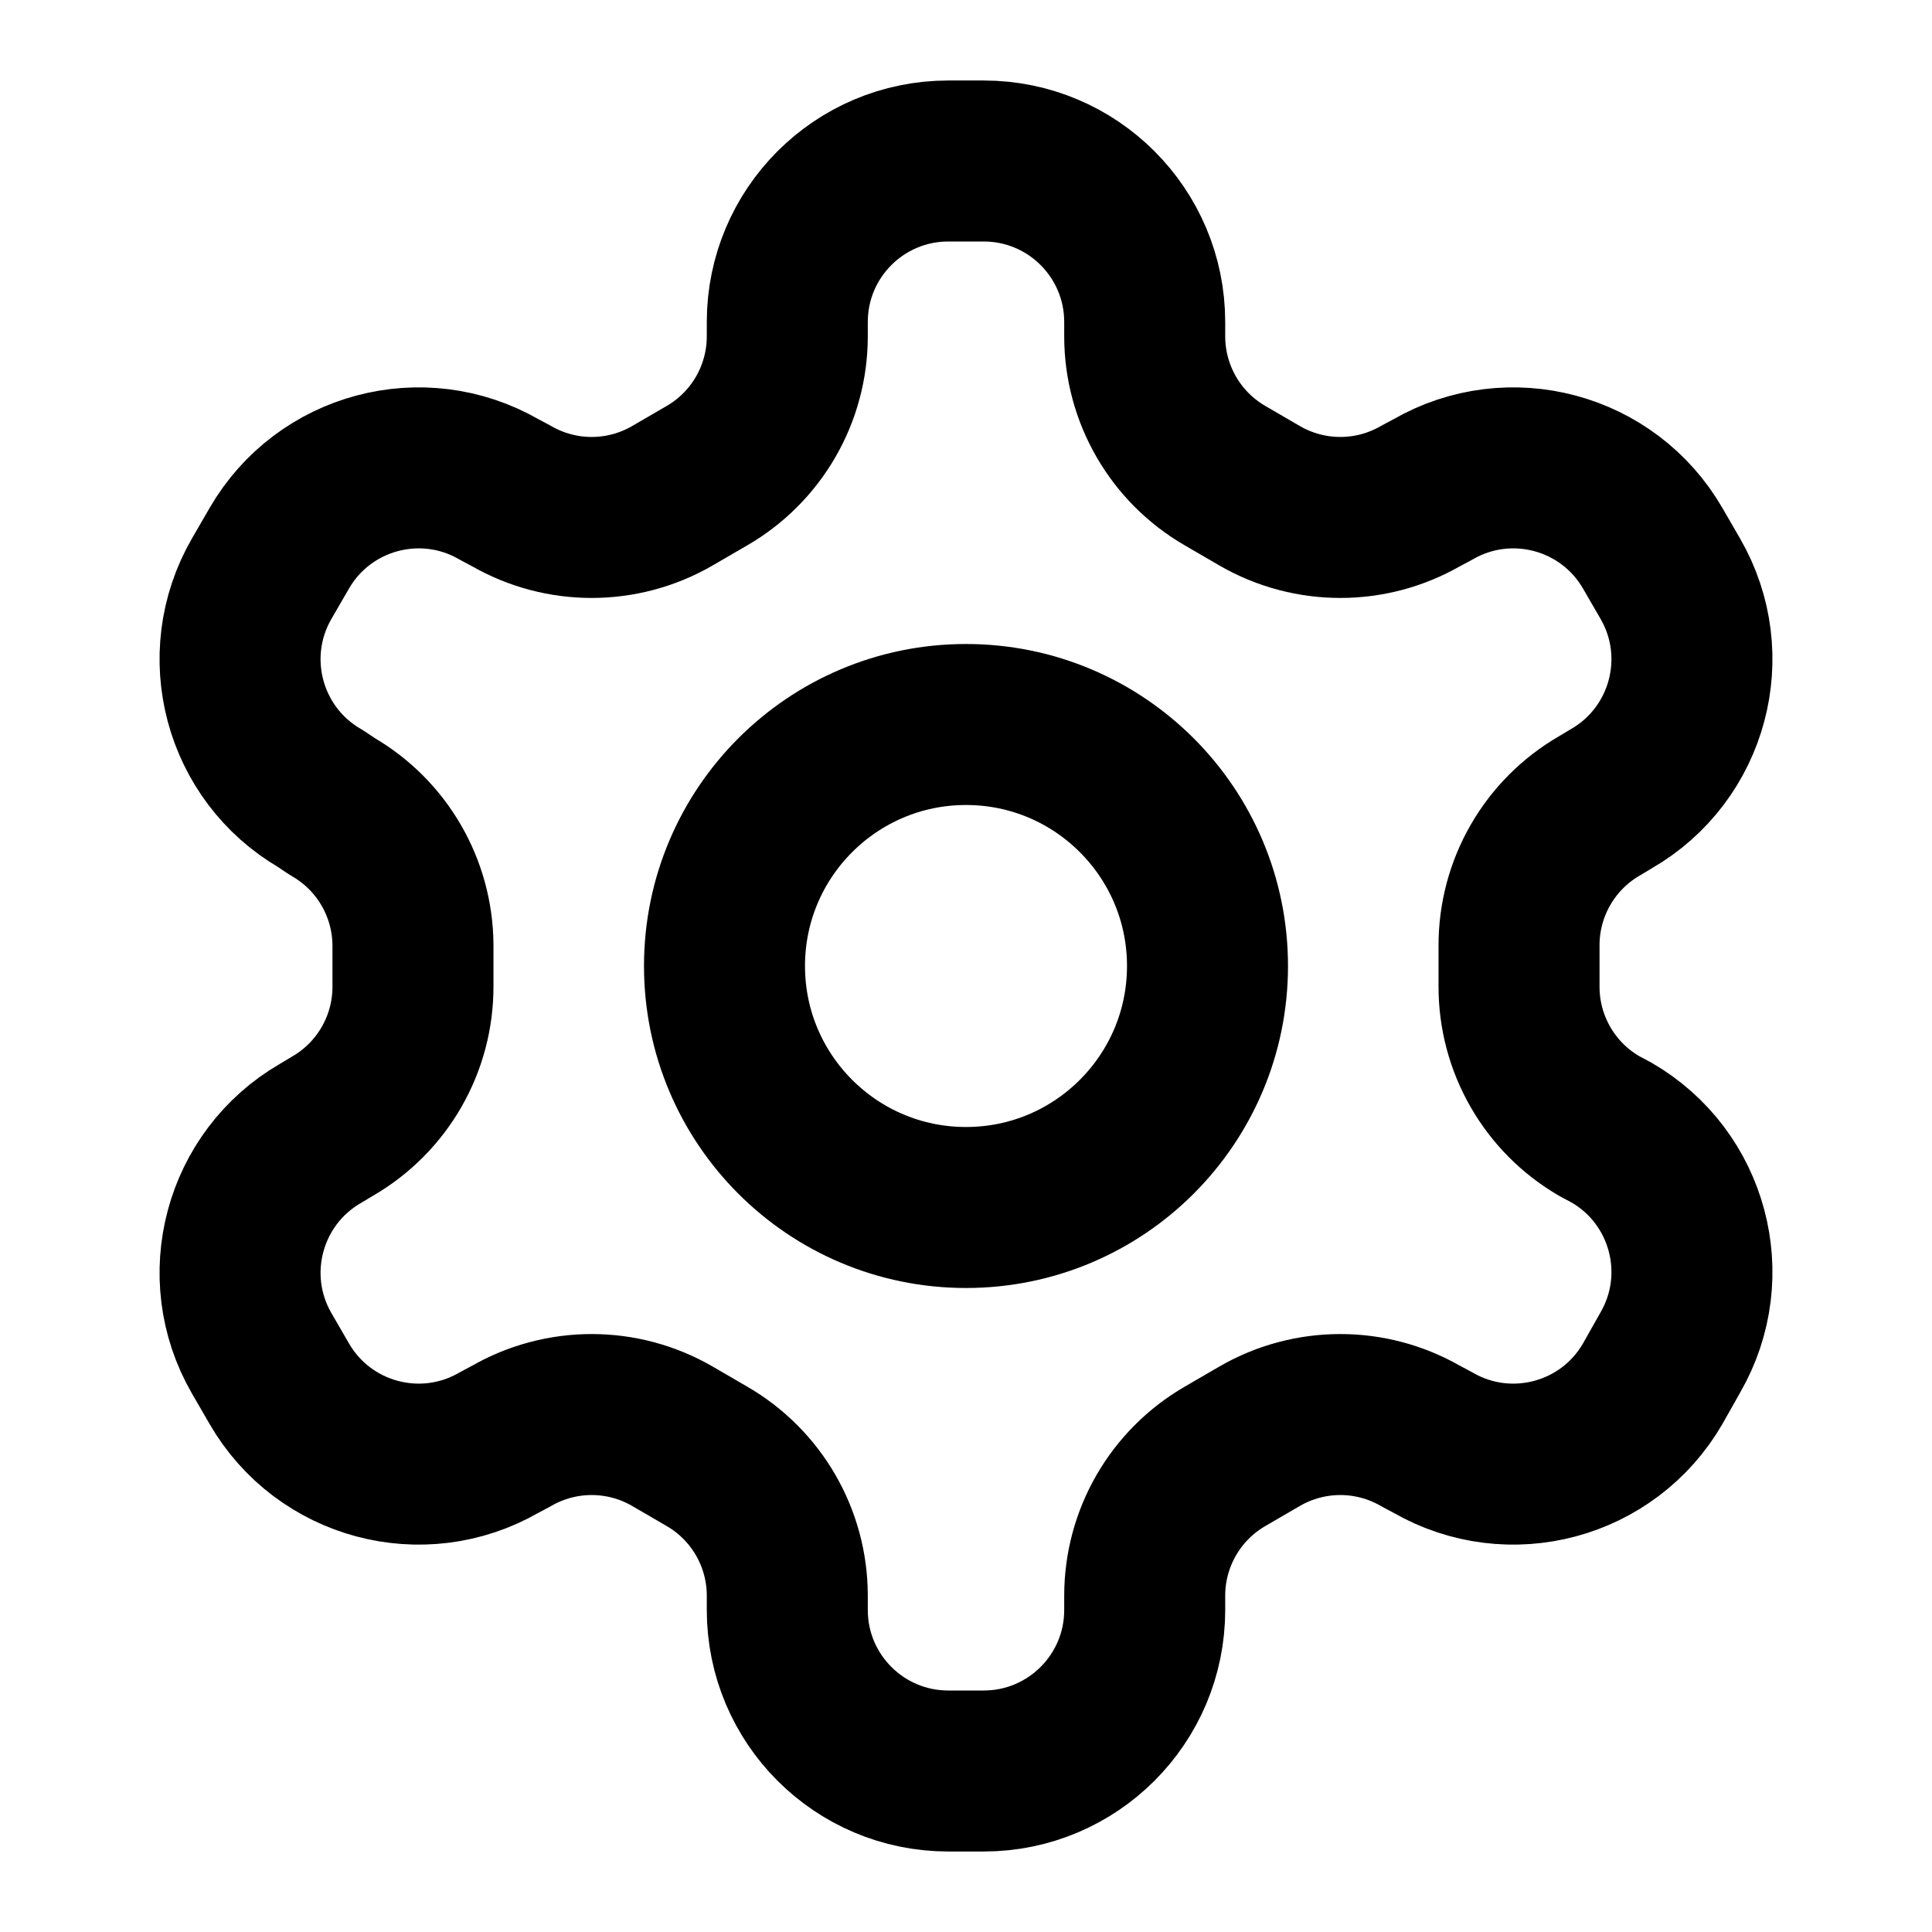
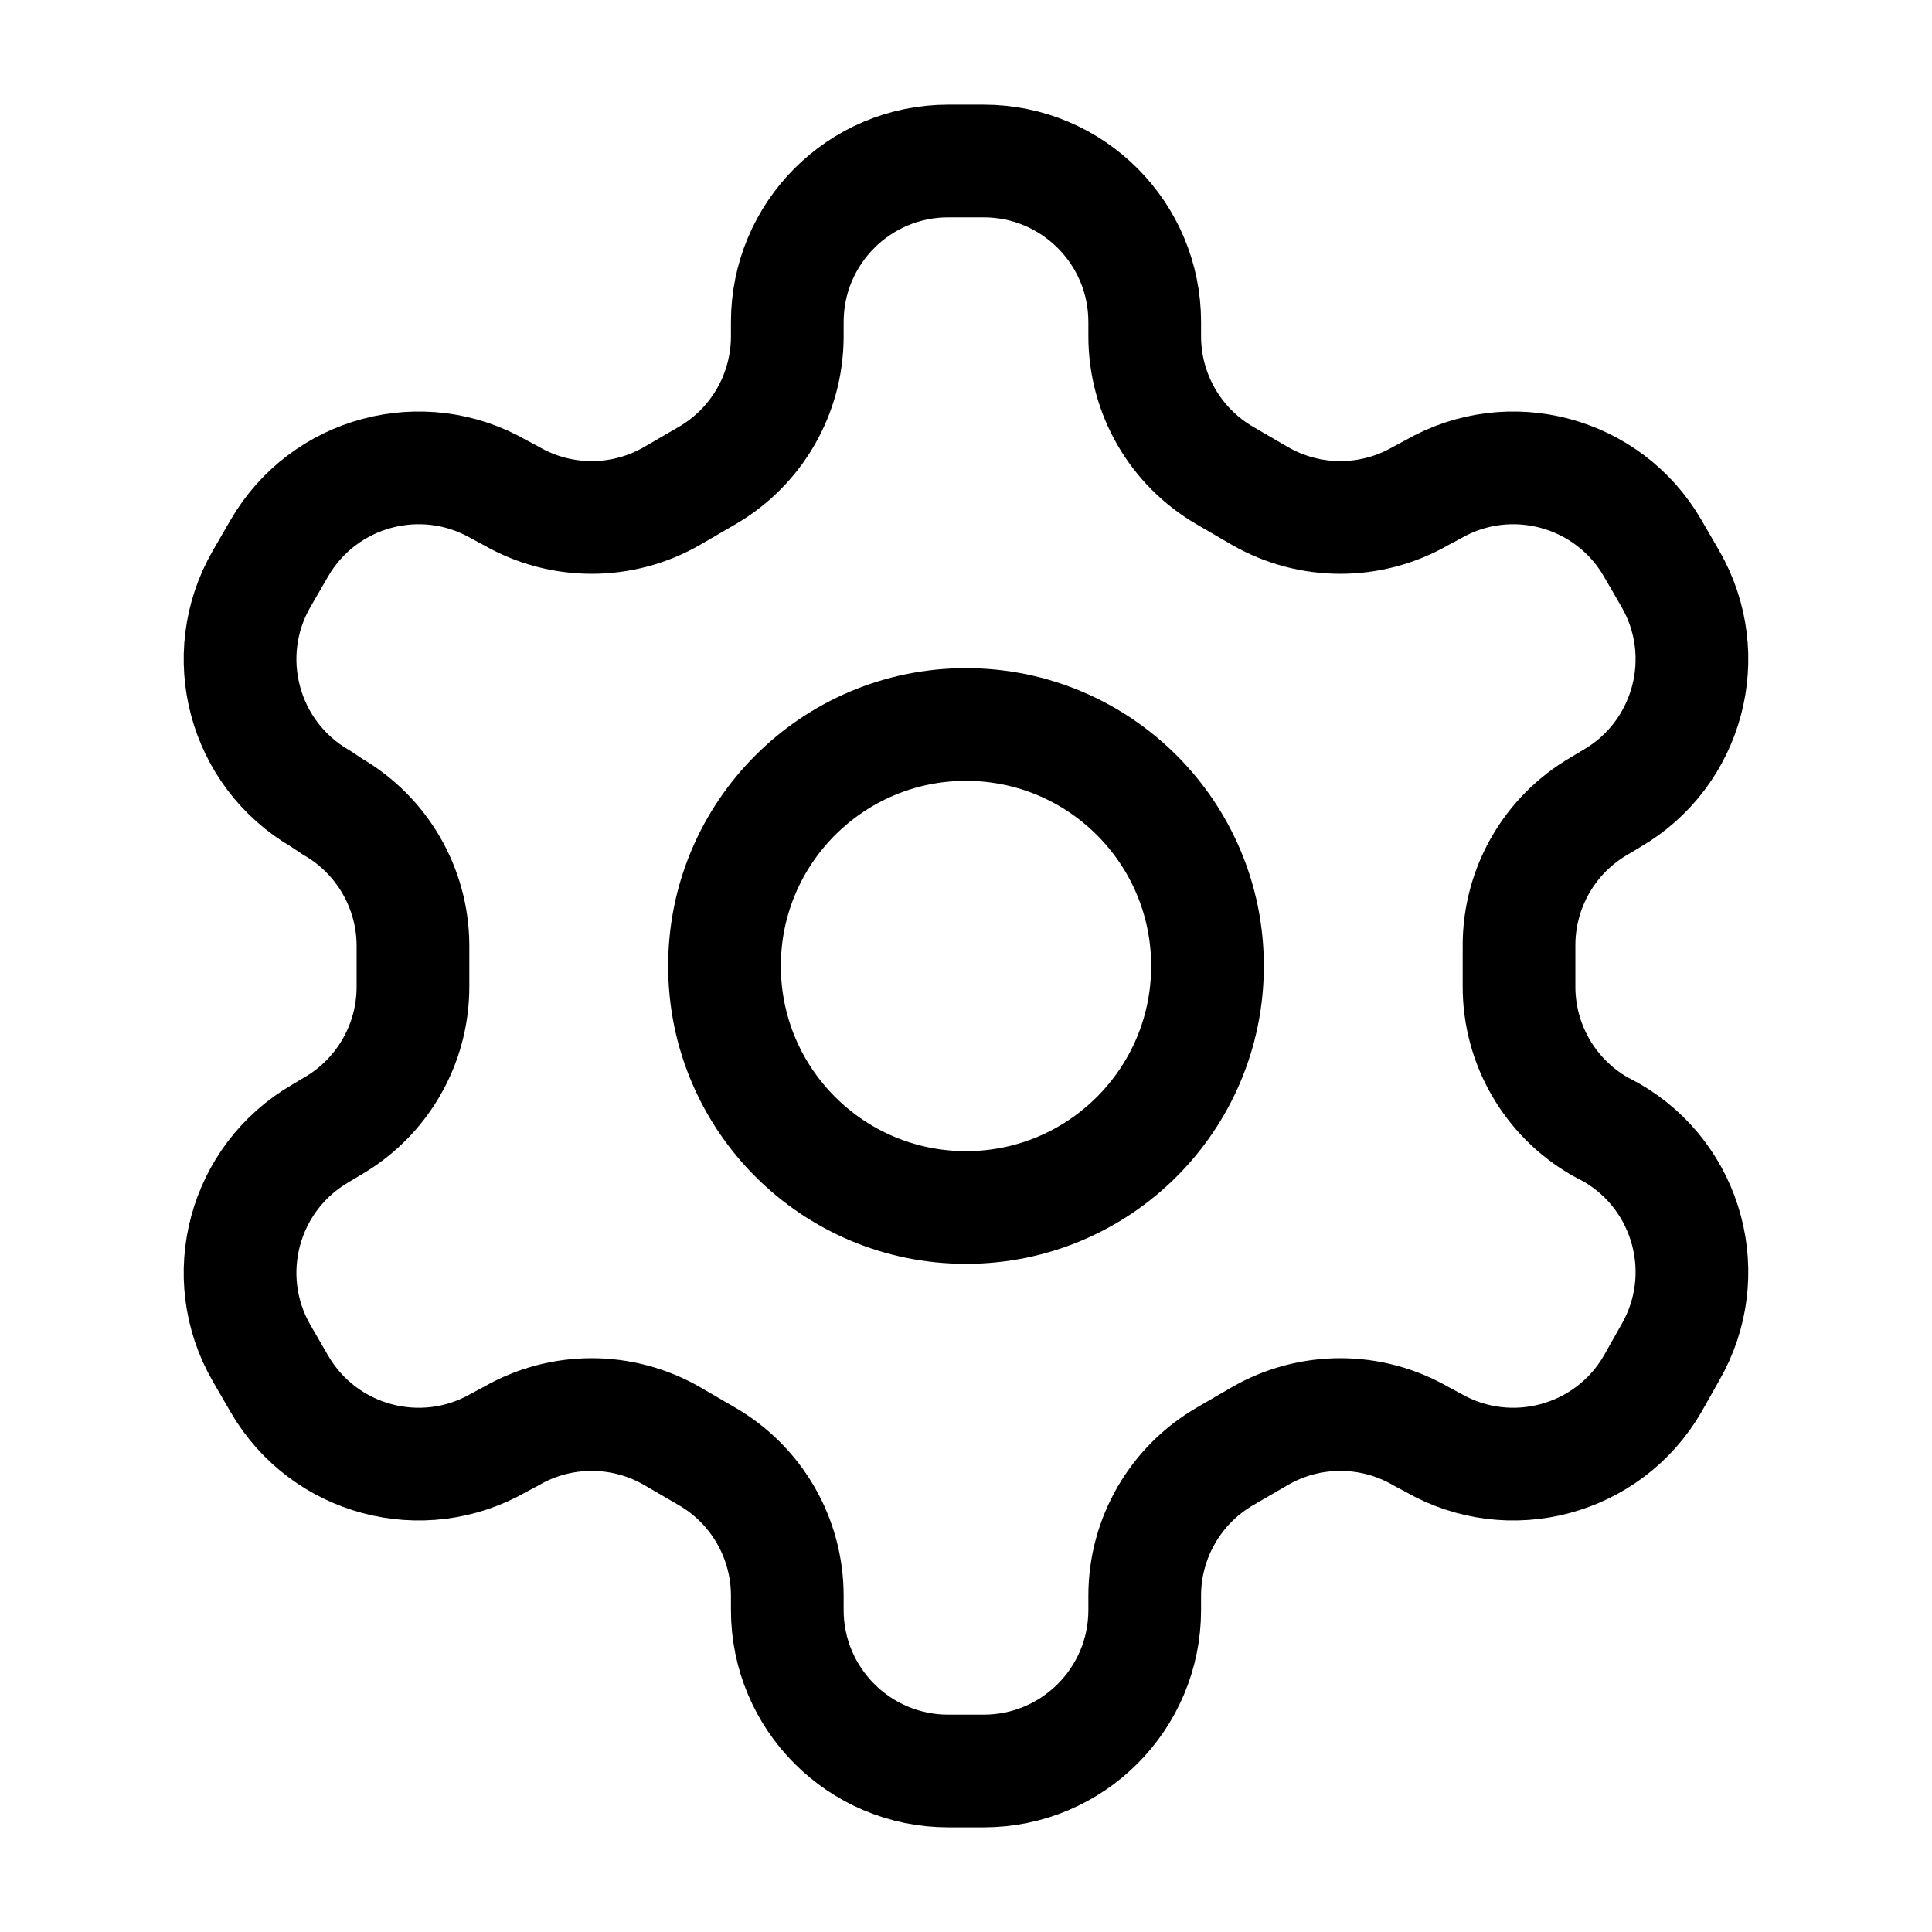
- <svg xmlns="http://www.w3.org/2000/svg" class="lucide lucide-settings" width="24" height="24" viewBox="0 0 24 24" fill="none" stroke="currentColor" stroke-width="2" stroke-linecap="round" stroke-linejoin="round">
+ <svg xmlns="http://www.w3.org/2000/svg" class="lucide lucide-settings" width="24" height="24" viewBox="0 0 24 24" fill="none" stroke="currentColor" stroke-width="1.4" stroke-linecap="round" stroke-linejoin="round">
  <path d="M12.22 2h-.44a2 2 0 0 0-2 2v.18a2 2 0 0 1-1 1.73l-.43.25a2 2 0 0 1-2 0l-.15-.08a2 2 0 0 0-2.73.73l-.22.38a2 2 0 0 0 .73 2.73l.15.1a2 2 0 0 1 1 1.72v.51a2 2 0 0 1-1 1.74l-.15.09a2 2 0 0 0-.73 2.73l.22.38a2 2 0 0 0 2.73.73l.15-.08a2 2 0 0 1 2 0l.43.25a2 2 0 0 1 1 1.73V20a2 2 0 0 0 2 2h.44a2 2 0 0 0 2-2v-.18a2 2 0 0 1 1-1.73l.43-.25a2 2 0 0 1 2 0l.15.08a2 2 0 0 0 2.73-.73l.22-.39a2 2 0 0 0-.73-2.73l-.15-.08a2 2 0 0 1-1-1.74v-.5a2 2 0 0 1 1-1.74l.15-.09a2 2 0 0 0 .73-2.73l-.22-.38a2 2 0 0 0-2.73-.73l-.15.08a2 2 0 0 1-2 0l-.43-.25a2 2 0 0 1-1-1.73V4a2 2 0 0 0-2-2z" />
  <circle cx="12" cy="12" r="3" />
</svg>
